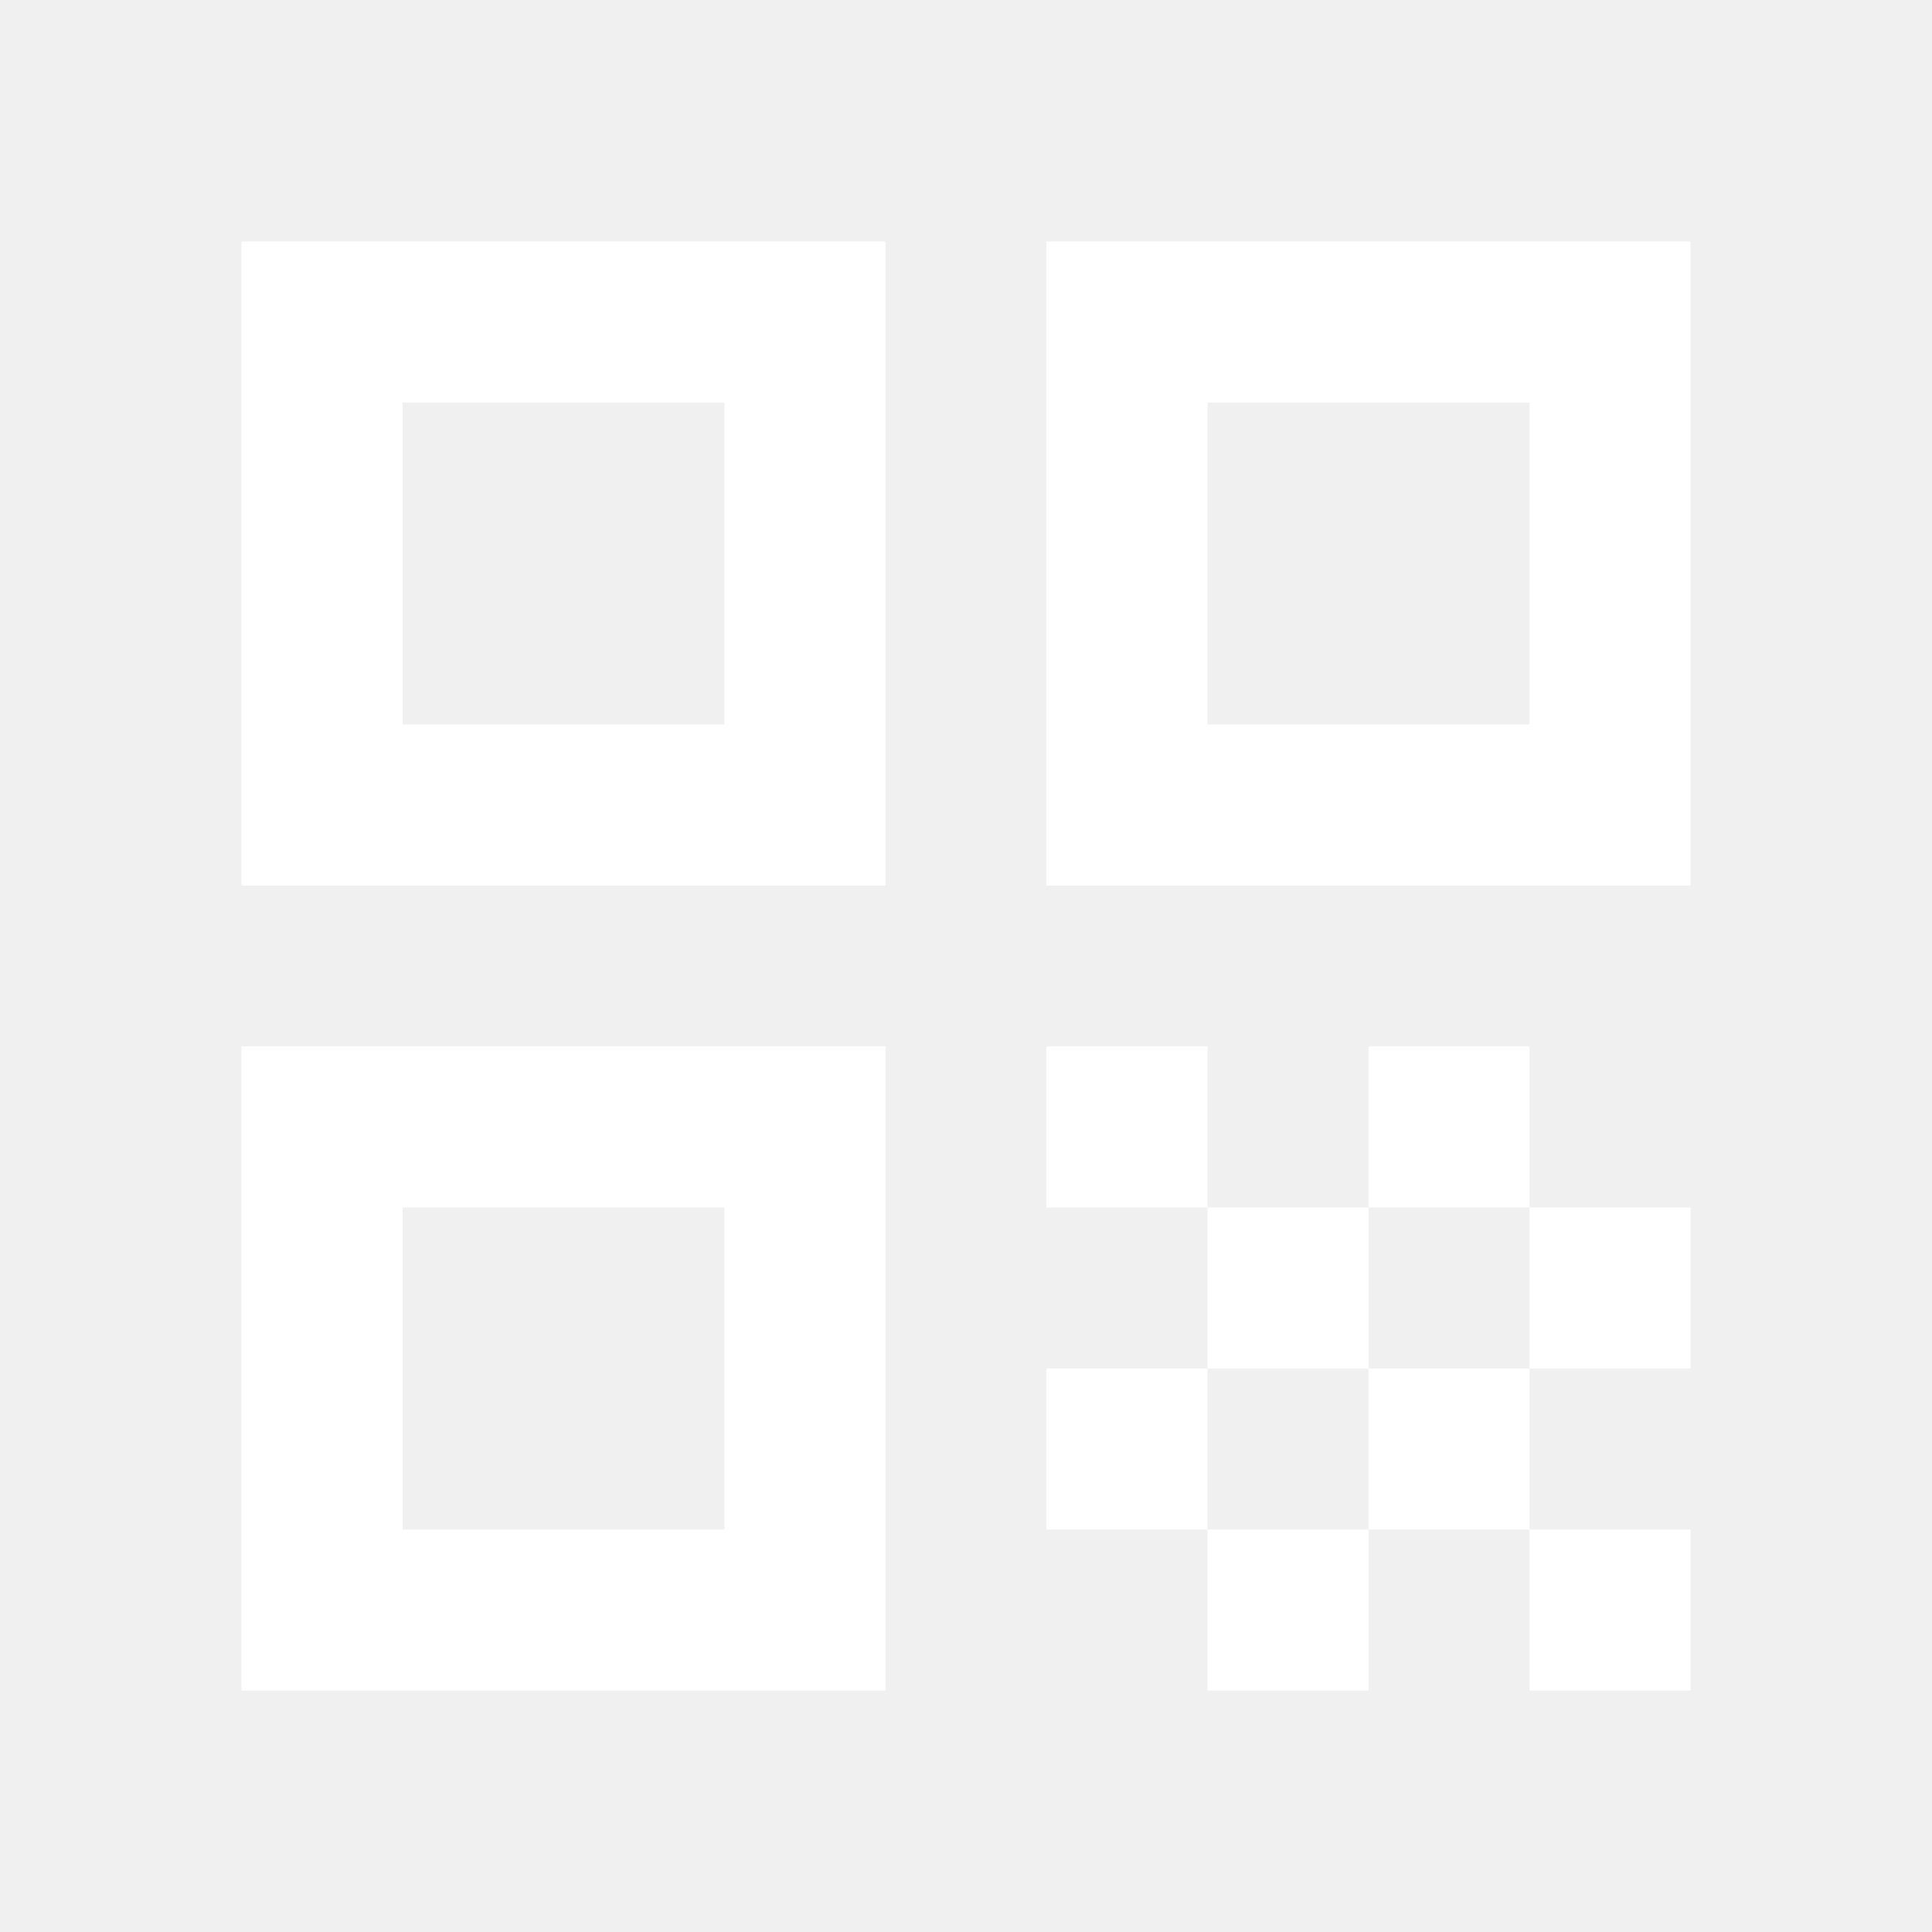
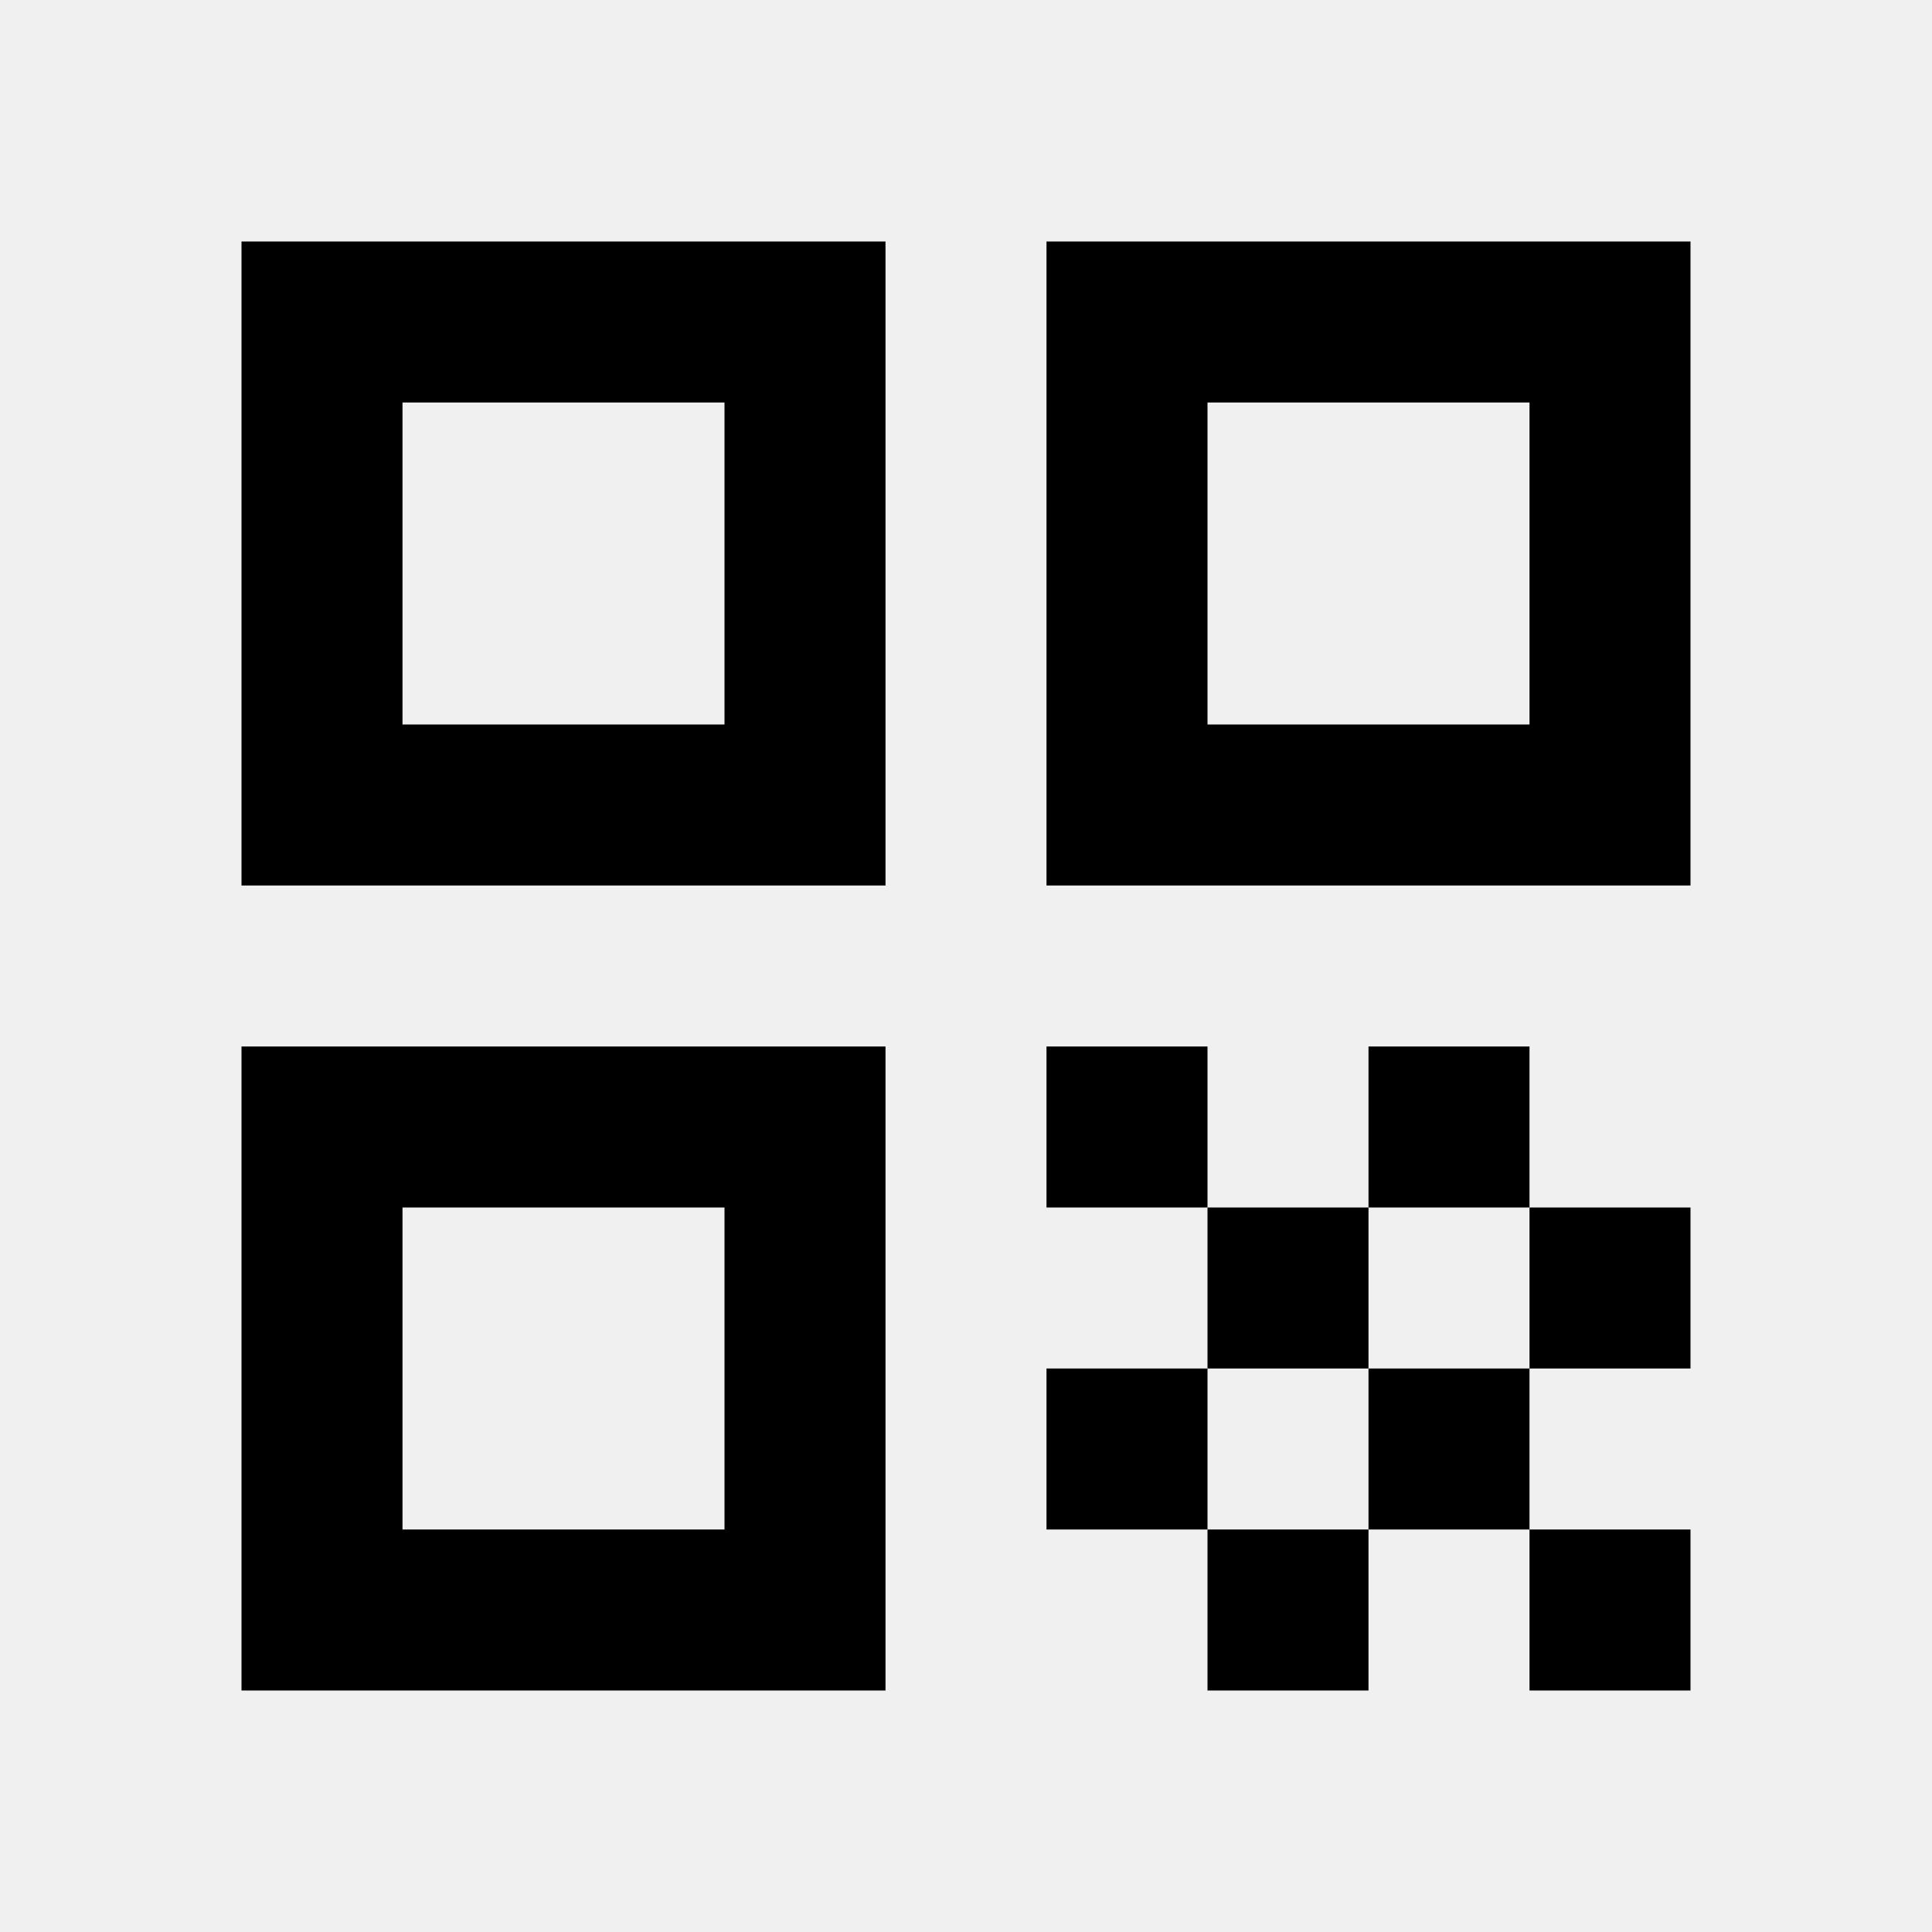
- <svg xmlns="http://www.w3.org/2000/svg" viewBox="0 0 24 24" fill="#FFFFFF">
+ <svg xmlns="http://www.w3.org/2000/svg" viewBox="0 0 24 24" fill="currentColor">
  <g>
    <rect fill="none" height="24" width="24" />
  </g>
  <g>
    <g>
      <path d="M3,11h8V3H3V11z M5,5h4v4H5V5z" />
      <path d="M3,21h8v-8H3V21z M5,15h4v4H5V15z" />
      <path d="M13,3v8h8V3H13z M19,9h-4V5h4V9z" />
      <rect height="2" width="2" x="19" y="19" />
      <rect height="2" width="2" x="13" y="13" />
      <rect height="2" width="2" x="15" y="15" />
      <rect height="2" width="2" x="13" y="17" />
      <rect height="2" width="2" x="15" y="19" />
      <rect height="2" width="2" x="17" y="17" />
      <rect height="2" width="2" x="17" y="13" />
      <rect height="2" width="2" x="19" y="15" />
    </g>
  </g>
</svg>
